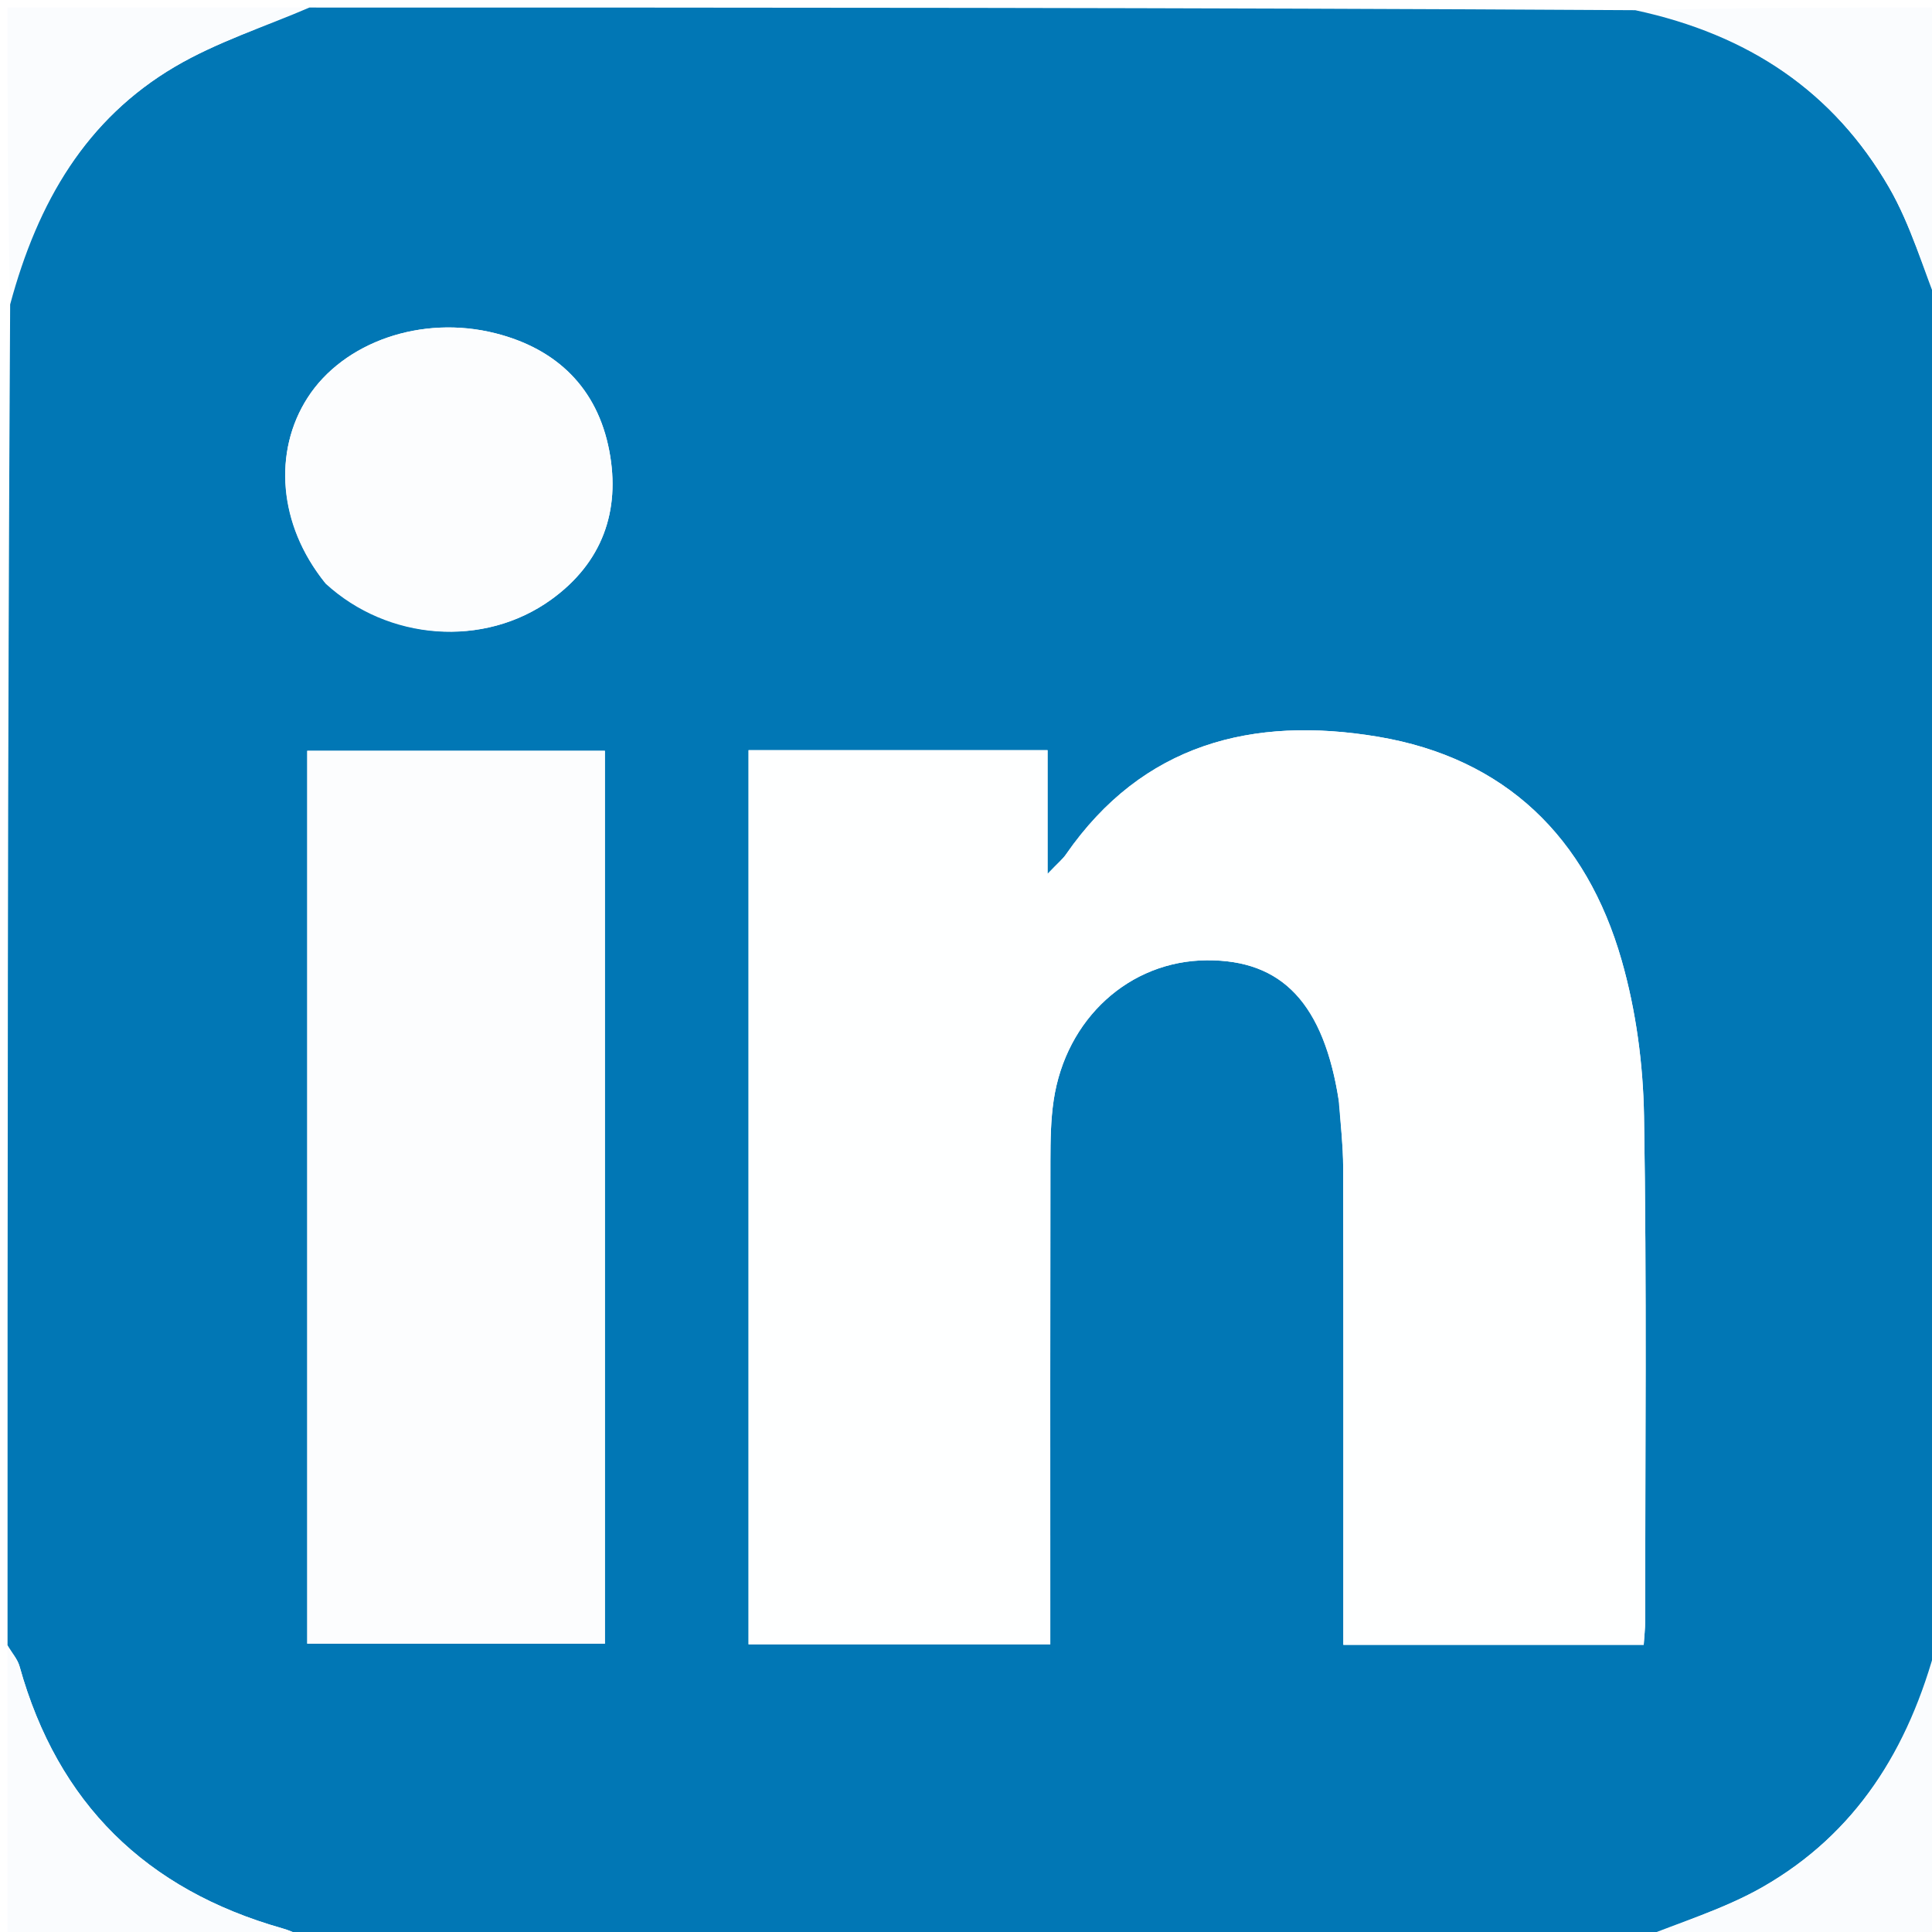
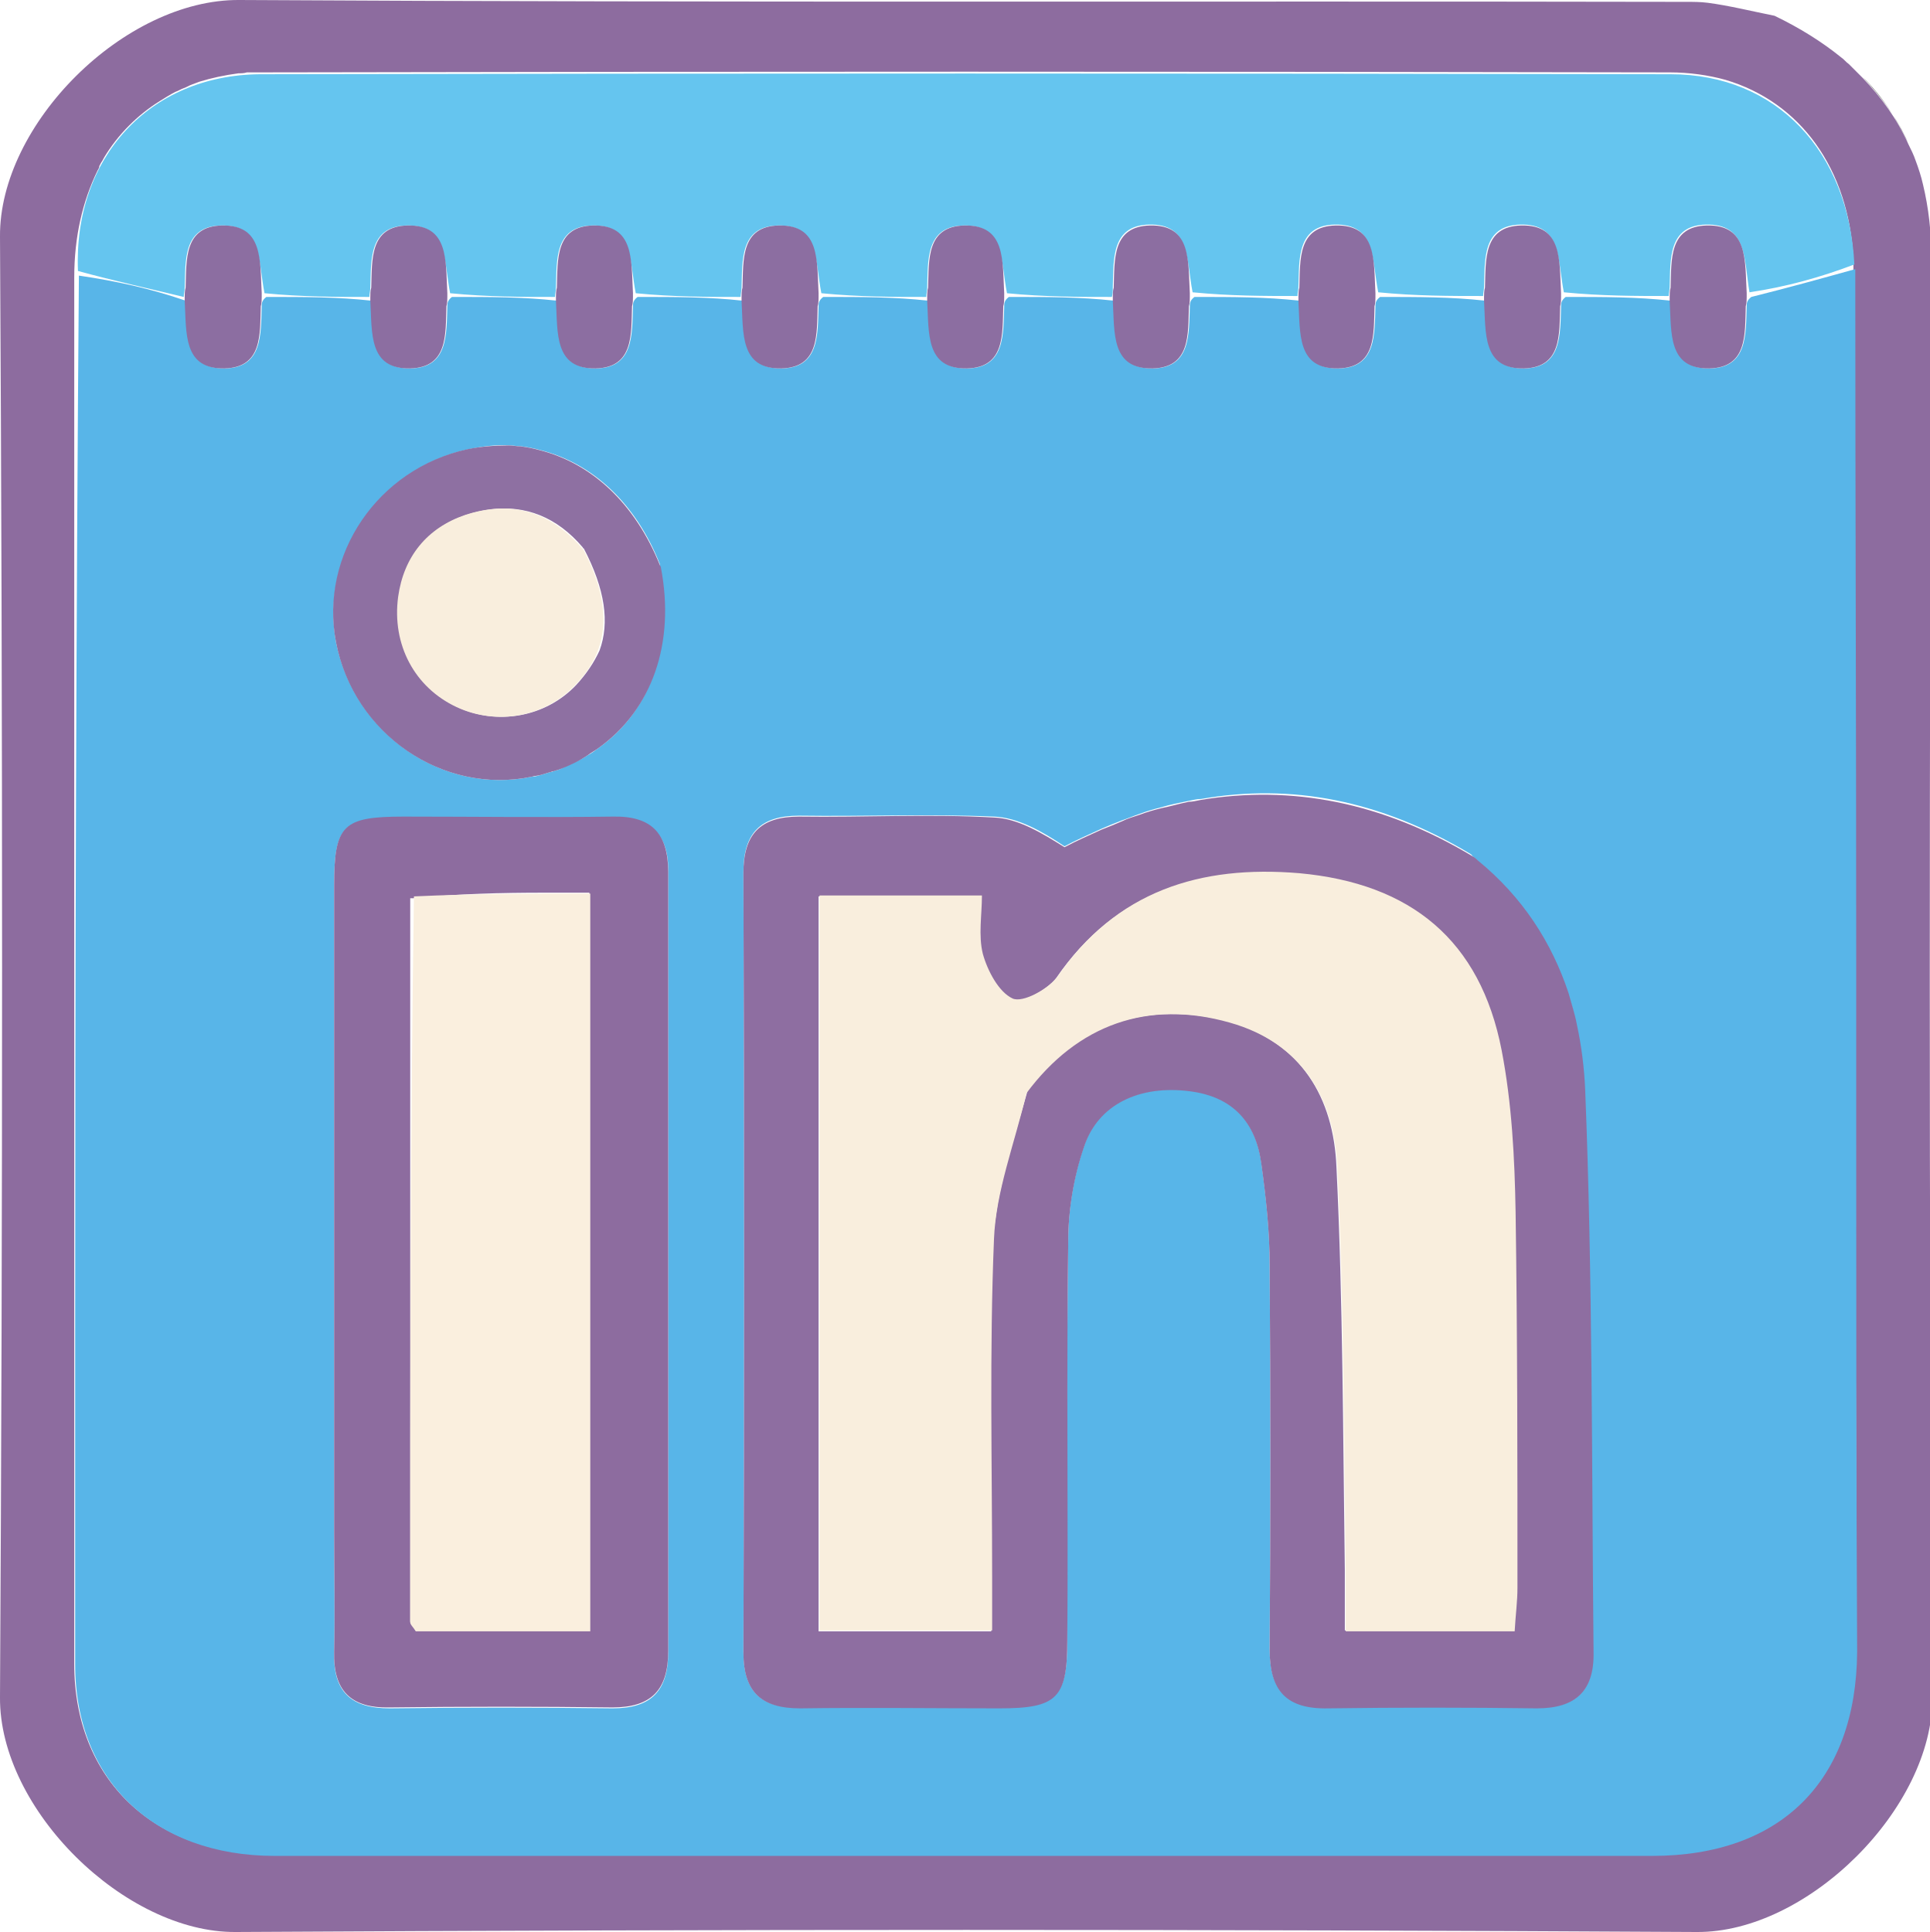
- <svg xmlns="http://www.w3.org/2000/svg" version="1.1" id="Layer_1" x="0px" y="0px" width="100%" viewBox="0 0 256 256" enable-background="new 0 0 256 256" xml:space="preserve">
-   <path fill="#0177B5" opacity="1" stroke="none" d=" M257,41   C257,99.688 257,158.375 256.655,217.662   C252.917,231.842 245.887,242.977 233.591,250.024   C228.425,252.985 222.552,254.712 217,257   C158.312,257 99.625,257 40.338,256.655   C38.959,256.042 38.189,255.736 37.397,255.511   C19.373,250.397 7.661,238.971 2.601,220.833   C2.318,219.819 1.545,218.941 1,218   C1,158.979 1,99.958 1.345,40.338   C4.999,26.748 11.426,15.749 23.19,8.829   C28.741,5.564 35.04,3.57 41,1   C99.354,1 157.708,1 216.675,1.35   C231.69,4.568 242.962,12.131 250.31,24.836   C253.205,29.839 254.809,35.59 257,41  M177.469,146.218   C177.646,149.038 177.969,151.858 177.976,154.679   C178.021,174.007 178,193.334 178,212.661   C178,214.425 178,216.188 178,217.948   C191.624,217.948 204.564,217.948 217.8,217.948   C217.875,216.793 217.991,215.835 217.991,214.877   C217.994,192.551 218.211,170.221 217.842,147.9   C217.727,140.987 216.776,133.88 214.875,127.243   C210.219,110.991 199.489,100.445 182.564,97.616   C165.995,94.846 151.41,98.525 141.223,113.246   C140.811,113.843 140.22,114.317 138.808,115.793   C138.808,109.49 138.808,104.443 138.808,99.405   C125.282,99.405 112.344,99.405 99.188,99.405   C99.188,139.019 99.188,178.396 99.188,217.888   C112.603,217.888 125.669,217.888 139.168,217.888   C139.168,215.82 139.168,214.027 139.168,212.233   C139.168,192.739 139.152,173.245 139.186,153.751   C139.191,151.092 139.225,148.4 139.618,145.78   C141.244,134.945 149.678,127.311 159.903,127.243   C169.889,127.176 175.423,132.944 177.469,146.218  M80.152,207.483   C80.152,171.444 80.152,135.406 80.152,99.487   C66.266,99.487 53.36,99.487 40.711,99.487   C40.711,139.169 40.711,178.523 40.711,217.798   C54.15,217.798 67.041,217.798 80.154,217.798   C80.154,214.441 80.154,211.458 80.152,207.483  M43.15,77.339   C51.396,84.91 64.101,85.898 73.039,79.447   C79.774,74.585 82.26,67.732 80.731,59.721   C79.147,51.419 73.778,46.224 65.672,44.167   C55.845,41.673 45.52,45.341 40.789,52.654   C36.13,59.854 36.919,69.557 43.15,77.339  z" />
-   <path fill="#FAFCFE" opacity="1" stroke="none" d=" M257,40.531   C254.809,35.59 253.205,29.839 250.31,24.836   C242.962,12.131 231.69,4.568 217.144,1.35   C230.26,1 243.52,1 257,1   C257,14.02 257,27.041 257,40.531  z" />
-   <path fill="#FAFCFE" opacity="1" stroke="none" d=" M40.531,1   C35.04,3.57 28.741,5.564 23.19,8.829   C11.426,15.749 4.999,26.748 1.345,39.869   C1,27.072 1,14.145 1,1   C14.02,1 27.041,1 40.531,1  z" />
-   <path fill="#FAFCFE" opacity="1" stroke="none" d=" M217.469,257   C222.552,254.712 228.425,252.985 233.591,250.024   C245.887,242.977 252.917,231.842 256.655,218.13   C257,230.928 257,243.855 257,257   C243.98,257 230.959,257 217.469,257  z" />
-   <path fill="#FAFCFE" opacity="1" stroke="none" d=" M1,218.469   C1.545,218.941 2.318,219.819 2.601,220.833   C7.661,238.971 19.373,250.397 37.397,255.511   C38.189,255.736 38.959,256.042 39.869,256.655   C27.073,257 14.147,257 1,257   C1,244.313 1,231.625 1,218.469  z" />
-   <path fill="#FEFFFF" opacity="1" stroke="none" d=" M177.379,145.789   C175.423,132.944 169.889,127.176 159.903,127.243   C149.678,127.311 141.244,134.945 139.618,145.78   C139.225,148.4 139.191,151.092 139.186,153.751   C139.152,173.245 139.168,192.739 139.168,212.233   C139.168,214.027 139.168,215.82 139.168,217.888   C125.669,217.888 112.603,217.888 99.188,217.888   C99.188,178.396 99.188,139.019 99.188,99.405   C112.344,99.405 125.282,99.405 138.808,99.405   C138.808,104.443 138.808,109.49 138.808,115.793   C140.22,114.317 140.811,113.843 141.223,113.246   C151.41,98.525 165.995,94.846 182.564,97.616   C199.489,100.445 210.219,110.991 214.875,127.243   C216.776,133.88 217.727,140.987 217.842,147.9   C218.211,170.221 217.994,192.551 217.991,214.877   C217.991,215.835 217.875,216.793 217.8,217.948   C204.564,217.948 191.624,217.948 178,217.948   C178,216.188 178,214.425 178,212.661   C178,193.334 178.021,174.007 177.976,154.679   C177.969,151.858 177.646,149.038 177.379,145.789  z" />
-   <path fill="#FCFDFE" opacity="1" stroke="none" d=" M80.153,207.979   C80.154,211.458 80.154,214.441 80.154,217.798   C67.041,217.798 54.15,217.798 40.711,217.798   C40.711,178.523 40.711,139.169 40.711,99.487   C53.36,99.487 66.266,99.487 80.152,99.487   C80.152,135.406 80.152,171.444 80.153,207.979  z" />
-   <path fill="#FCFDFE" opacity="1" stroke="none" d=" M42.948,77.035   C36.919,69.557 36.13,59.854 40.789,52.654   C45.52,45.341 55.845,41.673 65.672,44.167   C73.778,46.224 79.147,51.419 80.731,59.721   C82.26,67.732 79.774,74.585 73.039,79.447   C64.101,85.898 51.396,84.91 42.948,77.035  z" />
+ <svg xmlns="http://www.w3.org/2000/svg" version="1.1" id="Layer_1" x="0px" y="0px" viewBox="0 0 207.9 208.2" style="enable-background:new 0 0 207.9 208.2;" xml:space="preserve">
+   <style type="text/css">
+ 	.st0{fill:#8D6C9F;}
+ 	.st1{fill:#58B5E8;}
+ 	.st2{fill:#65C5EF;}
+ 	.st3{fill:#8E6EA1;}
+ 	.st4{fill:#8E70A2;}
+ 	.st5{fill:#8C6EA1;}
+ 	.st6{fill:#F9EEDD;}
+ 	.st7{fill:#FAEFDE;}
+ </style>
+   <path d="M205.6,15.4c-1.2-2.7-2.9-5-4.9-7.1C202.8,10.4,204.4,12.8,205.6,15.4z" />
+   <path class="st0" d="M208.1,27.9c0-2.9-0.3-5.5-0.9-8c-0.2-0.9-0.5-1.8-0.8-2.6c-0.2-0.6-0.5-1.2-0.8-1.8c-1.2-2.7-2.9-5-4.9-7.1  l-0.1-0.1c-0.5-0.5-0.9-0.9-1.4-1.4c-0.3-0.2-0.5-0.5-0.8-0.7c-2.1-1.7-4.5-3.2-7.2-4.5c-2.5-0.5-4.9-1.1-7.2-1.4  c-0.8-0.1-1.5-0.1-2.3-0.1c-52-0.1-104,0.1-155.9-0.2C13.4-0.1-0.1,13.4,0,25.5c0.3,52.5,0.3,105,0,157.4  c-0.1,12.1,13.5,25.4,25.4,25.3c52.5-0.3,105-0.3,157.4,0c12,0.1,25.5-13.4,25.4-25.3C207.8,131.2,207.9,79.5,208.1,27.9z   M200,177.9c0,13.9-8.1,22-22.1,22c-49.5,0-99,0-148.4,0c-12.9,0-21.5-8.1-21.5-20.6c0-7.2,0-14.4,0-21.5c0-4.7,0-9.5,0-14.2  c0-37.9,0-75.8,0-113.7c0-4.4,0.9-8.2,2.5-11.5c0.1-0.2,0.2-0.3,0.2-0.5c0.1-0.2,0.2-0.4,0.4-0.7c0-0.1,0.1-0.1,0.1-0.2  c1.5-2.5,3.6-4.6,6-6.1c0.5-0.3,1.1-0.7,1.7-1c0.3-0.1,0.6-0.3,0.9-0.4c0.3-0.1,0.6-0.3,0.9-0.4C21,9,21.2,8.9,21.5,8.8  c1.3-0.4,2.7-0.7,4.2-0.9c0.3,0,0.6,0,0.9-0.1c0.4,0,0.9,0,1.3,0c50.7-0.1,101.3-0.1,152,0c2.1,0,4.2,0.3,6,0.8  c8.1,2.4,13.3,9.6,13.8,19.3c0,25.5,0,50.5,0,75.4c0,6.1,0,12.2,0,18.4C200,140.6,200,159.3,200,177.9z" />
+   <path class="st1" d="M200,122c0-6.1,0-12.2,0-18.4c0-24.9-0.1-49.7-0.1-74.6c-3.6,1-7.2,2-11.2,3c-0.4,0.3-0.5,0.6-0.5,0.9V33  c-0.1,3,0.1,6.6-3.9,6.7c-4.5,0.1-4.1-3.8-4.3-7.3c-3.6-0.4-7.2-0.4-11.3-0.4c-0.4,0.3-0.5,0.6-0.5,0.9V33c-0.1,3,0.1,6.6-3.9,6.7  c-4.5,0.1-4.1-3.8-4.3-7.3c-3.6-0.4-7.2-0.4-11.3-0.4c-0.4,0.3-0.5,0.6-0.5,0.9V33c-0.1,3,0.1,6.6-3.9,6.7c-4.5,0.1-4.1-3.8-4.3-7.3  c-3.6-0.4-7.2-0.4-11.3-0.4c-0.4,0.3-0.5,0.6-0.5,0.9V33c-0.1,3,0.1,6.6-3.9,6.7c-4.5,0.1-4.1-3.8-4.3-7.3  c-3.6-0.4-7.2-0.4-11.3-0.4c-0.4,0.3-0.5,0.6-0.5,0.9V33c-0.1,3,0.1,6.6-3.9,6.7c-4.5,0.1-4.1-3.8-4.3-7.3C96.4,32,92.8,32,88.7,32  c-0.4,0.3-0.5,0.6-0.5,0.9V33c-0.1,3,0.1,6.6-3.9,6.7c-4.5,0.1-4.1-3.8-4.3-7.3C76.4,32,72.8,32,68.7,32c-0.4,0.3-0.5,0.6-0.5,0.9  V33c-0.1,3,0.1,6.6-3.9,6.7c-4.5,0.1-4.1-3.8-4.3-7.3C56.4,32,52.8,32,48.7,32c-0.4,0.3-0.5,0.6-0.5,0.9V33c-0.1,3,0.1,6.6-3.9,6.7  c-4.5,0.1-4.1-3.8-4.3-7.3C36.4,32,32.8,32,28.7,32c-0.4,0.3-0.5,0.6-0.5,0.9V33c-0.1,3,0.1,6.6-3.9,6.7c-4.5,0.1-4.1-3.8-4.3-7.3  c-3.8-1.3-7.4-2.1-11.5-2.7c-0.3,38.1-0.4,76.1-0.4,114c0,4.7,0,9.5,0,14.2c0,7.2,0,14.4,0,21.5c0,12.5,8.6,20.6,21.5,20.6  c49.5,0,98.9,0,148.4,0c13.9,0,22-8.1,22.1-22C200,159.3,200,140.6,200,122z M50.5,48.4c1.5-0.3,3-0.5,4.4-0.4  c0.5,0,0.9,0.1,1.3,0.1c0.7,0.1,1.3,0.2,2,0.4c5.6,1.4,10.3,5.7,12.9,12.3c0,0.1,0,0.1,0,0.2c1.6,8.5-1,15.6-6.6,19.6  c-0.4,0.3-0.8,0.6-1.2,0.8c-0.9,0.6-2,1-3,1.5c-0.2,0.1-0.4,0.1-0.6,0.2c-0.1,0-0.2,0.1-0.4,0.1c-0.3,0.1-0.7,0.2-1,0.3  c-0.3,0.1-0.7,0.2-1,0.2c-9.6,2-19.1-4.6-21.1-14.5C34.5,59.8,40.8,50.5,50.5,48.4z M72,178c0,4.2-1.8,6.1-6,6.1c-8-0.1-16-0.1-24,0  c-4.2,0-6.1-1.8-6-6s0-8.3,0-13c0-23.5,0-46.5,0-69.5c0-6.7,0.9-7.5,7.5-7.5c7.5,0,15,0.1,22.5,0c4.2,0,6.1,1.8,6,6  C72,122,72,150,72,178z M165.6,184c-7.5-0.1-15-0.1-22.5,0c-4.5,0.1-6.3-1.9-6.3-6.3c0.1-13.8,0.1-27.7,0-41.5  c0-3.6-0.4-7.3-0.9-10.9c-0.6-4.4-3.1-7.3-7.7-7.8c-5.4-0.6-9.9,1.4-11.4,6c-1.1,3.2-1.7,6.8-1.7,10.2c-0.2,14.3-0.1,28.7-0.1,43  c0,6.2-1.1,7.3-7.3,7.3c-7.2,0-14.3-0.1-21.5,0c-4.2,0.1-6.1-1.7-6.1-6c0.1-28,0.1-56,0-84c0-4.2,1.8-6.1,6-6.1c7,0.1,14-0.2,21,0.1  c2.6,0.1,5.2,1.6,7.6,3.2c1.3-0.7,2.7-1.3,4-1.9c0.7-0.3,1.4-0.6,2.2-0.9c0.6-0.2,1.3-0.5,1.9-0.7c0.8-0.3,1.5-0.5,2.3-0.7  c1-0.3,2-0.5,3-0.7c0.5-0.1,0.9-0.2,1.3-0.2c9.7-1.7,19.3,0.1,29,5.9c0.1,0.1,0.2,0.1,0.2,0.2c0.2,0.2,0.4,0.3,0.5,0.5  c4.9,4.2,8,9,9.8,14.3c0.4,1.1,0.7,2.2,0.9,3.4c0.5,2.3,0.8,4.7,0.9,7.1c0.8,20.1,0.7,40.3,0.9,60.5  C171.8,182.1,169.8,184.1,165.6,184z" />
+   <path class="st2" d="M119.8,32c-3.6,0-7.2,0-11.3-0.4c-0.7-3.5-0.2-7.4-4.7-7.3c-4.1,0.1-3.8,3.8-3.9,6.7c0,0.3-0.1,0.7-0.1,1  c-3.6,0-7.2,0-11.3-0.4c-0.7-3.5-0.2-7.4-4.7-7.3c-4.1,0.1-3.8,3.8-3.9,6.7c0,0.3-0.1,0.7-0.1,1c-3.6,0-7.2,0-11.3-0.4  c-0.7-3.5-0.2-7.4-4.7-7.3c-4.1,0.1-3.8,3.8-3.9,6.7c0,0.3-0.1,0.7-0.1,1c-3.6,0-7.2,0-11.3-0.4c-0.7-3.5-0.2-7.4-4.7-7.3  c-4.1,0.1-3.8,3.8-3.9,6.7c0,0.3-0.1,0.7-0.1,1c-3.6,0-7.2,0-11.3-0.4c-0.7-3.5-0.2-7.4-4.7-7.3c-4.1,0.1-3.8,3.8-3.9,6.7  c0,0.3-0.1,0.7-0.1,1c-3.7-0.9-7.4-1.7-11.4-2.8C7.9,17,16.1,8.1,28,8c50.7-0.1,101.3-0.1,152,0c11.4,0,19.2,8.3,19.8,20.5  c-3.7,1.4-7.3,2.4-11.3,3c-0.6-3.5-0.2-7.4-4.7-7.3c-4.1,0.1-3.8,3.8-3.9,6.7c0,0.3-0.1,0.7-0.1,1c-3.6,0-7.2,0-11.3-0.4  c-0.7-3.5-0.2-7.4-4.7-7.3c-4.1,0.1-3.8,3.8-3.9,6.7c0,0.3-0.1,0.7-0.1,1c-3.6,0-7.2,0-11.3-0.4c-0.7-3.5-0.2-7.4-4.7-7.3  c-4.1,0.1-3.8,3.8-3.9,6.7c0,0.3-0.1,0.7-0.1,1c-3.6,0-7.2,0-11.3-0.4c-0.7-3.5-0.2-7.4-4.7-7.3c-4.1,0.1-3.8,3.8-3.9,6.7  C119.9,31.3,119.9,31.7,119.8,32z" />
+   <path class="st3" d="M170.8,117.5c-0.1-2.4-0.4-4.8-0.9-7.1c-0.2-1.1-0.6-2.3-0.9-3.4c-1.8-5.4-4.9-10.3-9.8-14.3  c-0.2-0.2-0.3-0.3-0.5-0.4l0,0c-9.8-5.9-19.6-7.7-29.3-6.1c-0.5,0.1-0.9,0.2-1.3,0.2c-1,0.2-2,0.5-3,0.7c-0.8,0.2-1.5,0.4-2.3,0.7  c-0.6,0.2-1.3,0.4-1.9,0.7c-0.7,0.3-1.4,0.6-2.2,0.9c-1.3,0.6-2.7,1.2-4,1.9c-2.4-1.5-5-3.1-7.6-3.2c-7-0.4-14,0-21-0.1  c-4.2,0-6,1.9-6,6.1c0.1,28,0.1,56,0,84c0,4.3,2,6,6.1,6c7.2-0.1,14.3,0,21.5,0c6.2,0,7.3-1.1,7.3-7.3c0.1-14.3-0.1-28.7,0.1-43  c0-3.4,0.6-7,1.7-10.2c1.5-4.6,6-6.7,11.4-6c4.7,0.6,7.1,3.4,7.7,7.8c0.5,3.6,0.9,7.3,0.9,10.9c0.1,13.8,0.1,27.7,0,41.5  c0,4.4,1.8,6.4,6.3,6.3c7.5-0.1,15-0.1,22.5,0c4.2,0,6.2-1.9,6.1-6.1C171.5,157.8,171.6,137.6,170.8,117.5z M163.1,175.7h-18.2  c0-2.2,0-4.4,0-6.5c-0.2-14.5-0.2-29-0.9-43.4c-0.3-7.5-3.8-13.5-11.6-15.7c-2.5-0.7-4.9-0.9-7.2-0.8c-5.7,0.3-10.7,3.1-14.5,8.2  c0,0,0,0,0,0.1c-1.2,4.3-2.5,8.2-3.2,12.1c-0.2,1.3-0.4,2.6-0.5,3.9c-0.5,12.1-0.2,24.3-0.2,36.5v5.7H88.2V96.6h17.5  c0,2.1-0.4,4.3,0.1,6.3c0.5,1.8,1.7,4.1,3.2,4.8c1.1,0.5,3.8-1,4.8-2.3c6.4-9.3,15.4-12.1,26.1-11.2c12,1.1,19.5,7.2,21.8,19.1  c1.1,5.7,1.4,11.6,1.5,17.4c0.2,13.5,0.2,27,0.2,40.5C163.5,172.4,163.2,173.9,163.1,175.7z" />
+   <path class="st0" d="M72,94c0-4.2-1.8-6.1-6-6c-7.5,0.1-15,0-22.5,0c-6.6,0-7.5,0.9-7.5,7.5c0,23,0,46,0,69.5c0,4.7,0.1,8.8,0,13  s1.8,6.1,6,6c8-0.1,16-0.1,24,0c4.2,0,6-1.9,6-6.1C72,150,72,122,72,94z M63.6,175.7H44.8c-0.3-0.5-0.6-0.7-0.6-1c0-6.5,0-13,0-19.5  c0-19.5,0-38.9,0-58.4c0.1,0,0.2,0,0.3,0c5-0.5,9.6-0.6,14.2-0.6c1.6,0,3.2,0,4.8,0v79.5H63.6z" />
+   <path class="st4" d="M71.2,61.1c0-0.1-0.1-0.1-0.1-0.2c-2.7-6.7-7.4-11-13-12.4c-0.7-0.2-1.3-0.3-2-0.4c-0.4,0-0.9-0.1-1.3-0.1  c-1.4,0-2.9,0.1-4.4,0.4c-9.7,2.1-16,11.4-14.2,20.8c1.9,9.9,11.5,16.5,21.1,14.5c0.3-0.1,0.7-0.1,1-0.2s0.7-0.2,1-0.3  c0.1,0,0.2-0.1,0.4-0.1c0.2-0.1,0.4-0.1,0.6-0.2c1.1-0.4,2.1-0.9,3-1.5c0.4-0.3,0.8-0.5,1.2-0.8C70.2,76.5,72.8,69.4,71.2,61.1z   M62.1,73.8c-3.3,3.5-8.5,4.4-12.8,2.4c-4.5-2.1-7-6.7-6.3-11.9c0.6-4.3,3.1-7.4,7.2-8.8c0.9-0.3,1.8-0.5,2.6-0.6  c3.8-0.5,7.2,0.8,10,4.1c0,0,0,0.1,0.1,0.1c2.3,4.4,2.8,8,1.7,11C64,71.4,63.2,72.6,62.1,73.8z" />
+   <path class="st5" d="M159.9,32.4c0-0.7,0-1.1,0.1-1.4c0.1-3-0.2-6.6,3.9-6.7c4.5-0.1,4.1,3.8,4.3,7.3c0,0.7,0,1.1-0.1,1.4  c-0.1,3,0.2,6.6-3.9,6.7C159.7,39.8,160.1,35.9,159.9,32.4z" />
+   <path class="st5" d="M179.9,32.4c0-0.7,0-1.1,0.1-1.4c0.1-3-0.2-6.6,3.9-6.7c4.5-0.1,4.1,3.8,4.3,7.3c0,0.7,0,1.1-0.1,1.4  c-0.1,3,0.2,6.6-3.9,6.7C179.7,39.8,180.1,35.9,179.9,32.4z" />
+   <path class="st5" d="M139.9,32.4c0-0.7,0-1.1,0.1-1.4c0.1-3-0.2-6.6,3.9-6.7c4.5-0.1,4.1,3.8,4.3,7.3c0,0.7,0,1.1-0.1,1.4  c-0.1,3,0.2,6.6-3.9,6.7C139.7,39.8,140.1,35.9,139.9,32.4z" />
+   <path class="st5" d="M119.9,32.4c0-0.7,0-1.1,0.1-1.4c0.1-3-0.2-6.6,3.9-6.7c4.5-0.1,4.1,3.8,4.3,7.3c0,0.7,0,1.1-0.1,1.4  c-0.1,3,0.2,6.6-3.9,6.7C119.7,39.8,120.1,35.9,119.9,32.4z" />
+   <path class="st5" d="M99.9,32.4c0-0.7,0-1.1,0.1-1.4c0.1-3-0.2-6.6,3.9-6.7c4.5-0.1,4.1,3.8,4.3,7.3c0,0.7,0,1.1-0.1,1.4  c-0.1,3,0.2,6.6-3.9,6.7C99.7,39.8,100.1,35.9,99.9,32.4z" />
+   <path class="st5" d="M79.9,32.4c0-0.7,0-1.1,0.1-1.4c0.1-3-0.2-6.6,3.9-6.7c4.5-0.1,4.1,3.8,4.3,7.3c0,0.7,0,1.1-0.1,1.4  c-0.1,3,0.2,6.6-3.9,6.7C79.7,39.8,80.1,35.9,79.9,32.4z" />
+   <path class="st5" d="M59.9,32.4c0-0.7,0-1.1,0.1-1.4c0.1-3-0.2-6.6,3.9-6.7c4.5-0.1,4.1,3.8,4.3,7.3c0,0.7,0,1.1-0.1,1.4  c-0.1,3,0.2,6.6-3.9,6.7C59.7,39.8,60.1,35.9,59.9,32.4z" />
+   <path class="st5" d="M39.9,32.4c0-0.7,0-1.1,0.1-1.4c0.1-3-0.2-6.6,3.9-6.7c4.5-0.1,4.1,3.8,4.3,7.3c0,0.7,0,1.1-0.1,1.4  c-0.1,3,0.2,6.6-3.9,6.7C39.7,39.8,40.1,35.9,39.9,32.4z" />
+   <path class="st5" d="M19.9,32.4c0-0.7,0-1.1,0.1-1.4c0.1-3-0.2-6.6,3.9-6.7c4.5-0.1,4.1,3.8,4.3,7.3c0,0.7,0,1.1-0.1,1.4  c-0.1,3,0.2,6.6-3.9,6.7C19.7,39.8,20.1,35.9,19.9,32.4z" />
+   <path class="st6" d="M110.6,117.8c-1.3,5.5-3.3,10.6-3.5,15.7c-0.5,12.1-0.2,24.3-0.2,36.5c0,1.8,0,3.6,0,5.7c-6.5,0-12.3,0-18.6,0  c0-26.4,0-52.6,0-79.2c5.5,0,11.1,0,17.5,0c0,2.1-0.4,4.3,0.1,6.3c0.5,1.8,1.7,4.1,3.2,4.8c1.1,0.5,3.8-1,4.8-2.3  c6.4-9.3,15.4-12.1,26.1-11.2c12,1.1,19.5,7.2,21.8,19.1c1.1,5.7,1.4,11.6,1.5,17.4c0.2,13.5,0.2,27,0.2,40.5c0,1.5-0.2,2.9-0.3,4.7  c-6,0-11.7,0-18.2,0c0-2.3,0-4.4,0-6.5c-0.2-14.5-0.2-28.9-0.9-43.4c-0.3-7.5-3.8-13.5-11.6-15.7  C123.7,107.7,116.1,110.4,110.6,117.8z" />
+   <path class="st7" d="M44.6,96.6c6.5-0.3,12.6-0.3,19-0.3c0,26.5,0,52.8,0,79.5c-6.5,0-12.7,0-18.8,0c-0.3-0.5-0.6-0.7-0.6-1  C44.2,148.8,44.2,122.8,44.6,96.6z" />
+   <path class="st6" d="M62.9,59.3c3.1,6,2.8,10.7-0.9,14.5c-3.3,3.5-8.5,4.4-12.8,2.4c-4.5-2.1-7-6.7-6.3-11.9  c0.6-4.3,3.1-7.4,7.2-8.8C55,53.9,59.3,55,62.9,59.3z" />
</svg>
